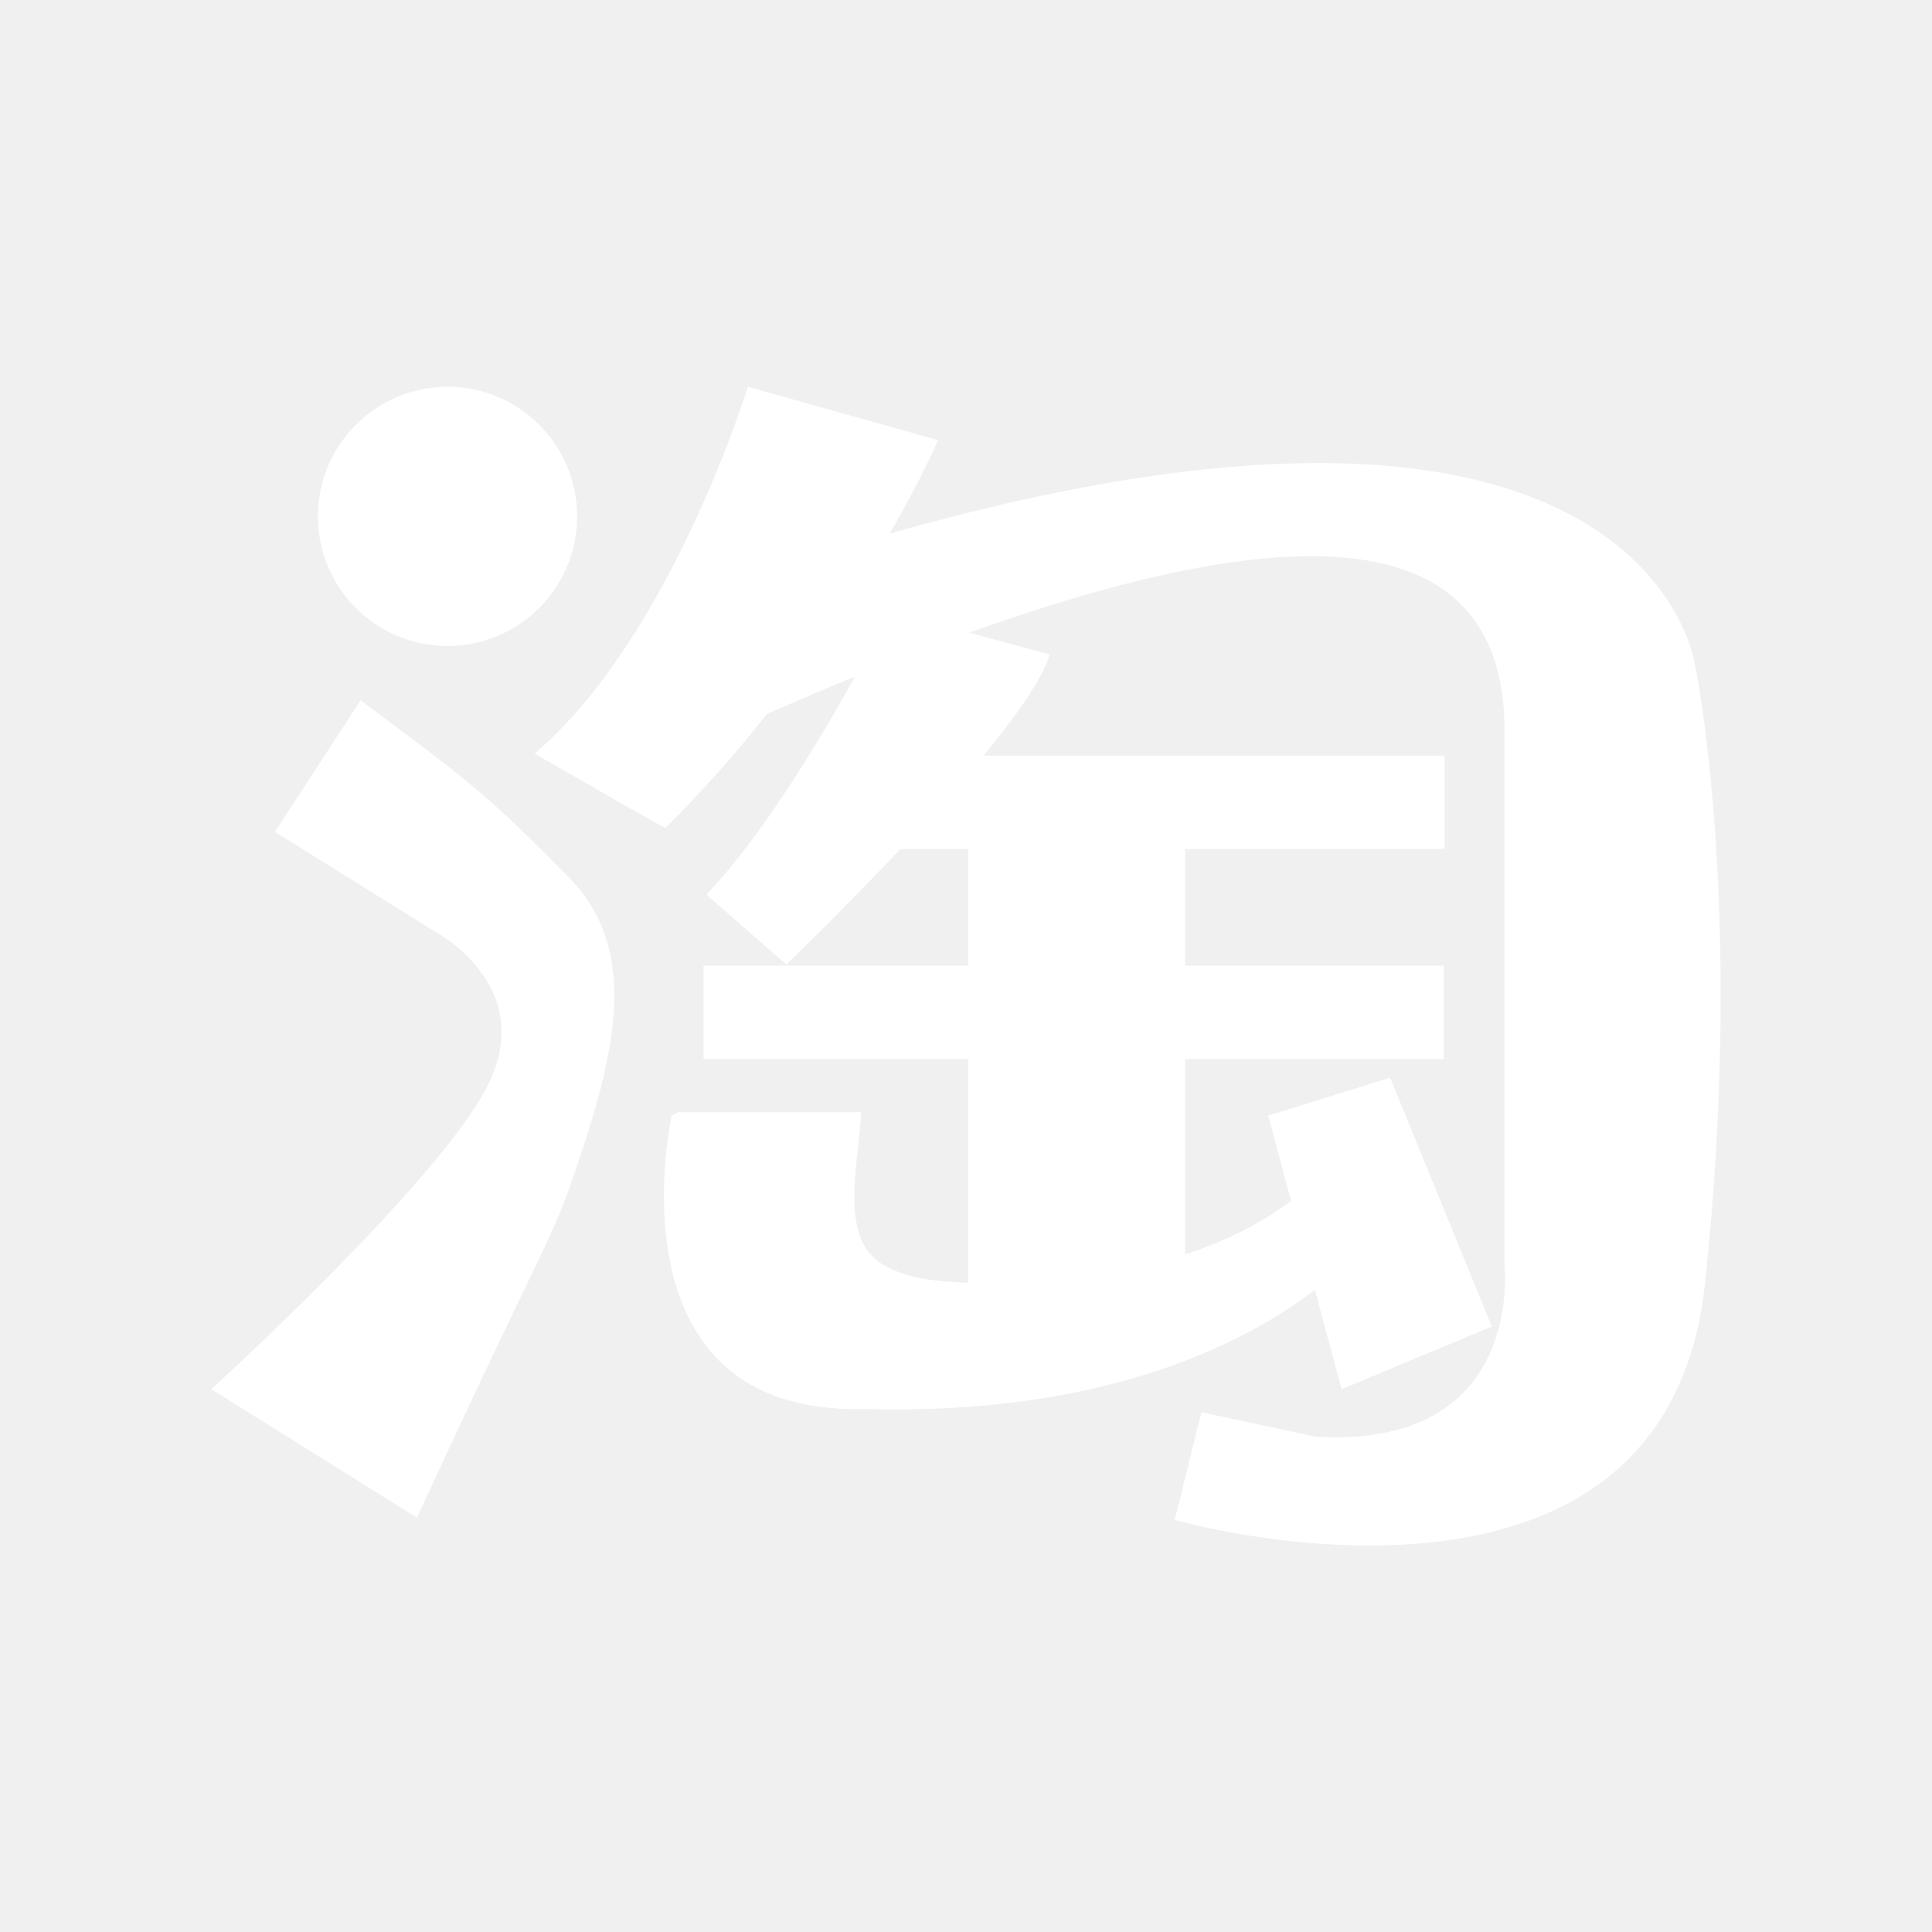
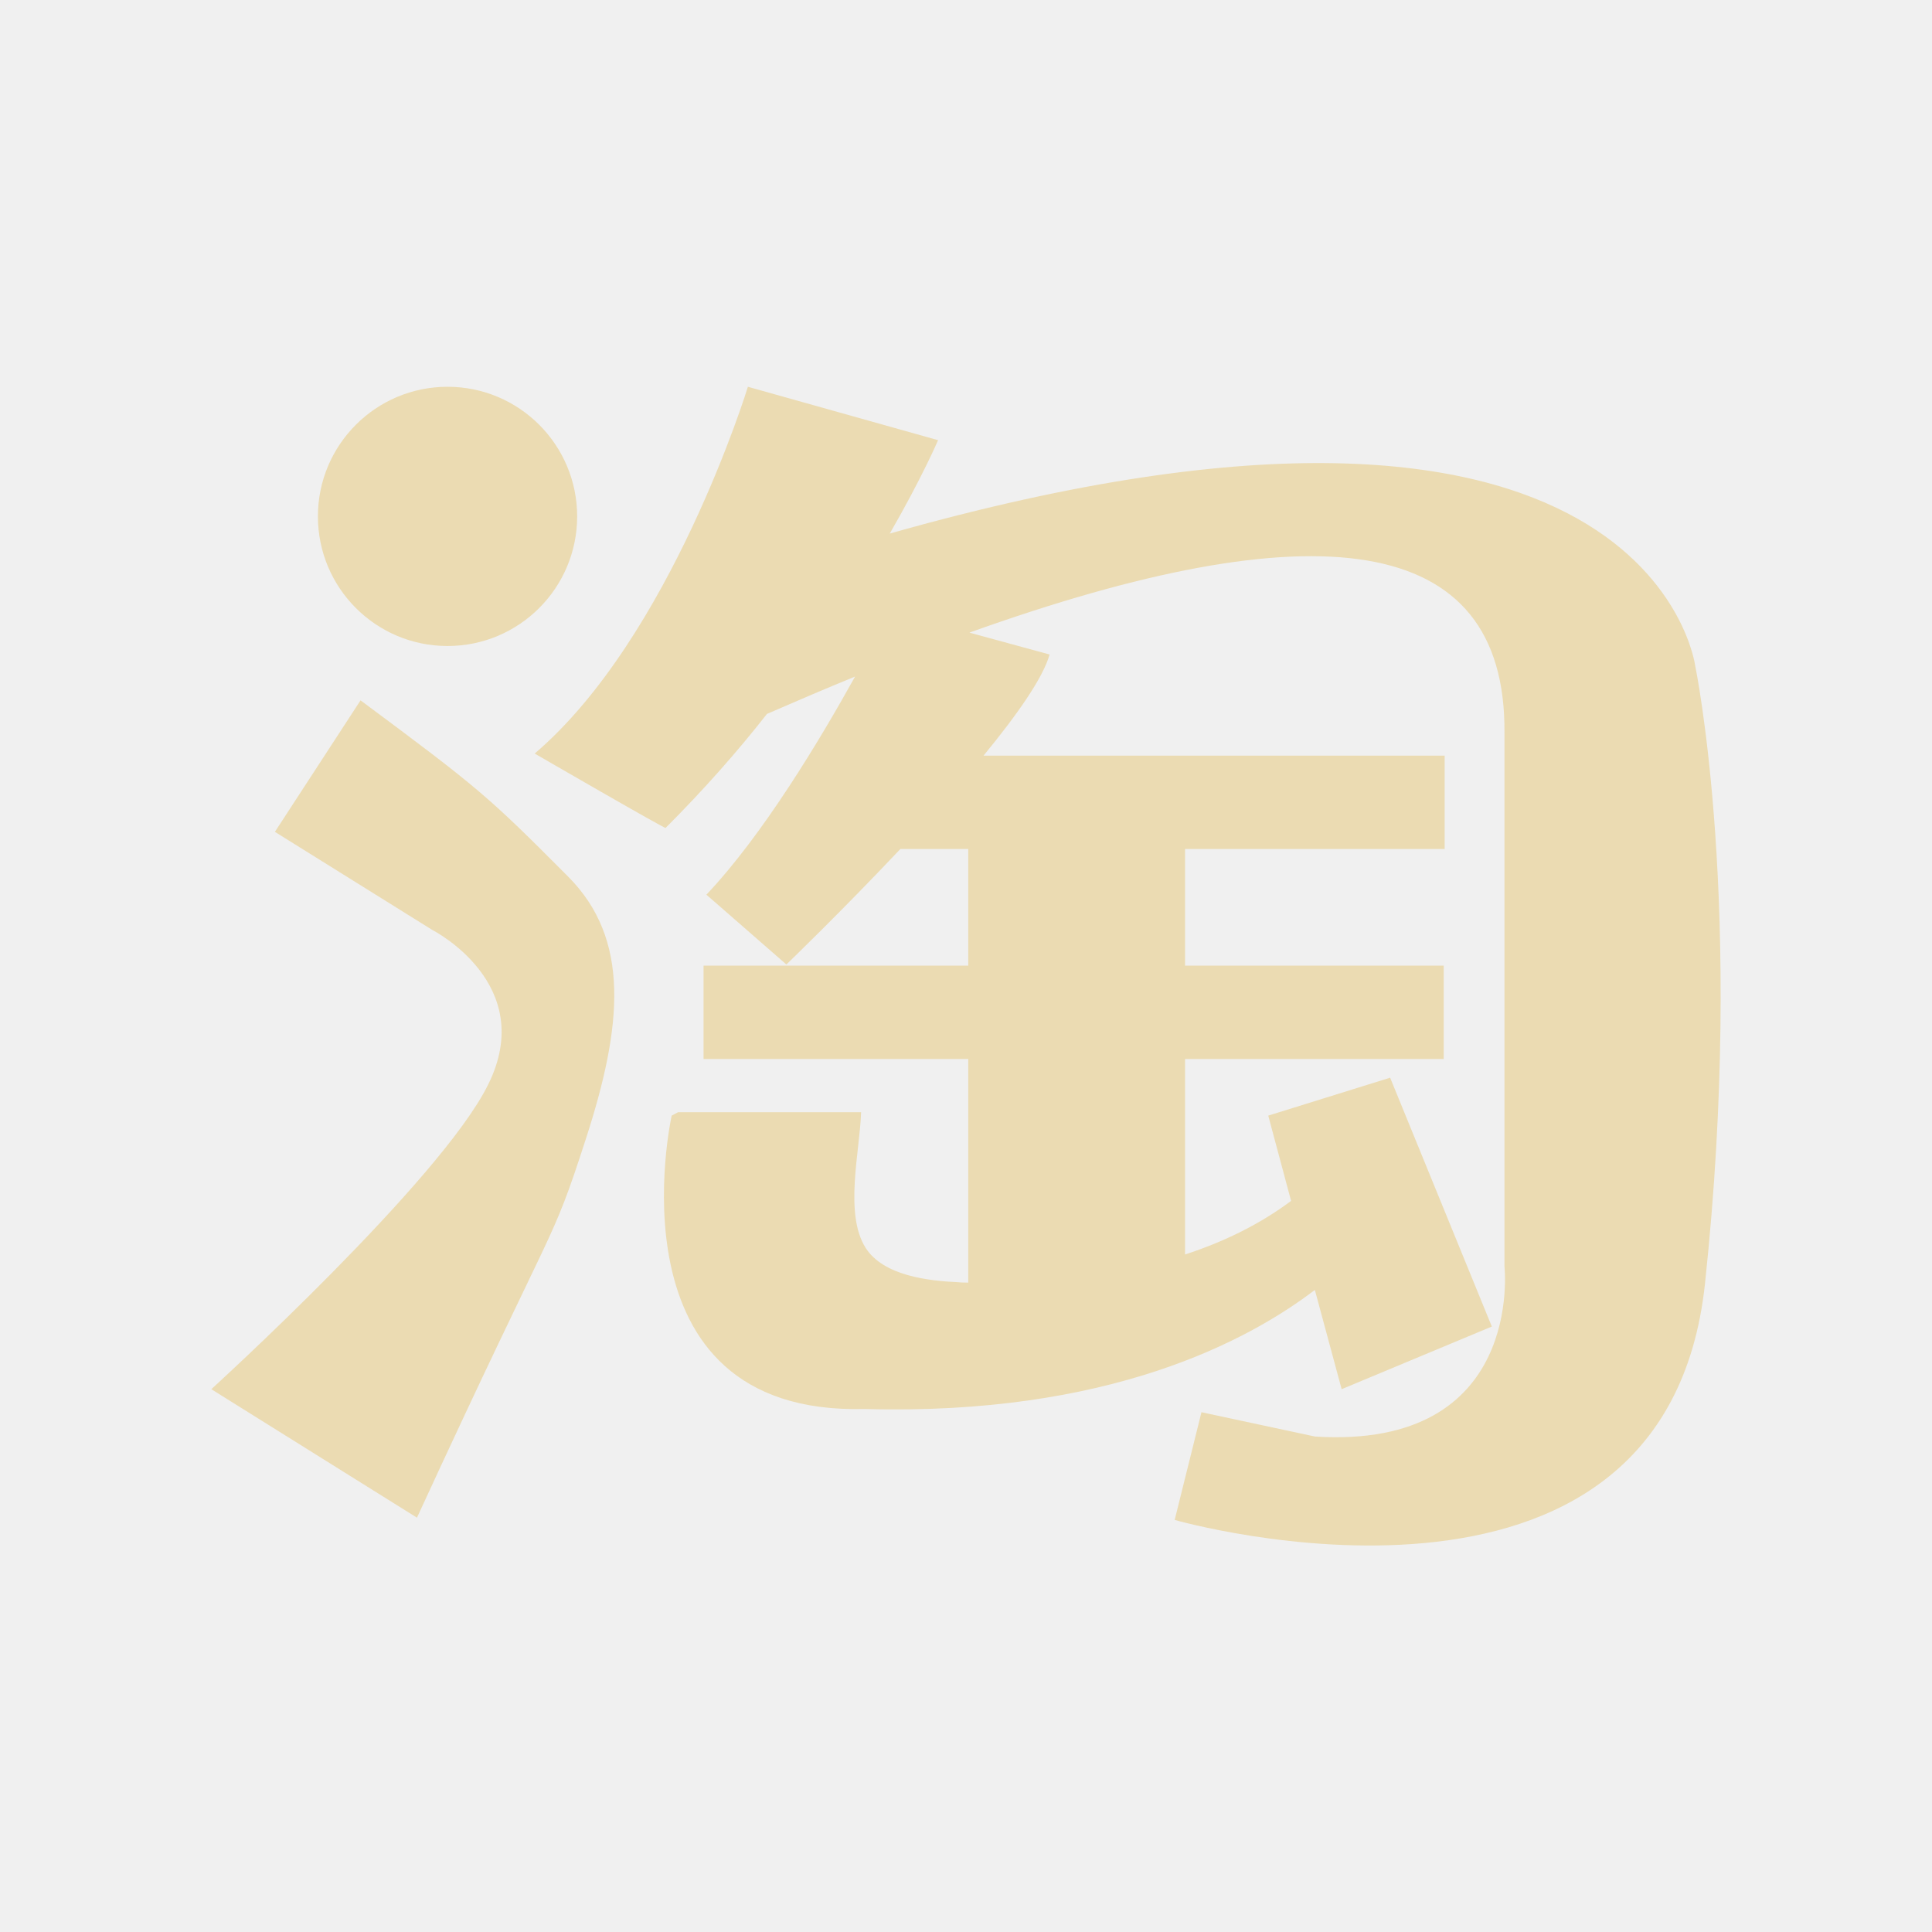
- <svg xmlns="http://www.w3.org/2000/svg" width="32px" height="32px" fill="white" viewBox="0 0 1024 1024" class="icon">
+ <svg xmlns="http://www.w3.org/2000/svg" width="32px" height="32px" fill="#ebdbb2" viewBox="0 0 1024 1024" class="icon">
  <path d="M168.5 273.7a68.7 68.7 0 1 0 137.4 0 68.7 68.7 0 1 0-137.4 0zm730 79.2s-23.7-184.4-426.9-70.1c17.3-30 25.6-49.5 25.6-49.5L396.4 205s-40.6 132.6-113 194.4c0 0 70.1 40.6 69.4 39.4 20.1-20.1 38.2-40.6 53.7-60.4 16.1-7 31.5-13.6 46.7-19.8-18.6 33.5-48.7 83.8-78.8 115.6l42.4 37s28.8-27.7 60.4-61.2h36v61.8H372.9v49.5h140.3v118.5c-1.7 0-3.6 0-5.4-.2-15.4-.7-39.5-3.3-49-18.2-11.5-18.1-3-51.5-2.4-71.9h-97l-3.4 1.8s-35.5 159.1 102.3 155.5c129.1 3.6 203-36 238.6-63.1l14.2 52.6 79.6-33.2-53.9-131.9-64.6 20.1 12.1 45.2c-16.6 12.4-35.6 21.7-56.2 28.4V561.3h137.1v-49.5H628.1V450h137.6v-49.5H521.3c17.6-21.4 31.5-41.1 35-53.6l-42.5-11.6c182.8-65.5 284.5-54.2 283.6 53.2v282.8s10.8 97.1-100.4 90.1l-60.2-12.9-14.2 57.1S882.5 880 903.7 680.2c21.3-200-5.2-327.3-5.2-327.3zm-707.4 18.3l-45.4 69.7 83.6 52.1s56 28.5 29.4 81.9C233.8 625.5 112 736.3 112 736.3l109 68.1c75.4-163.7 70.5-142 89.5-200.7 19.5-60.1 23.7-105.9-9.4-139.1-42.4-42.6-47-46.6-110-93.4z" />
</svg>
